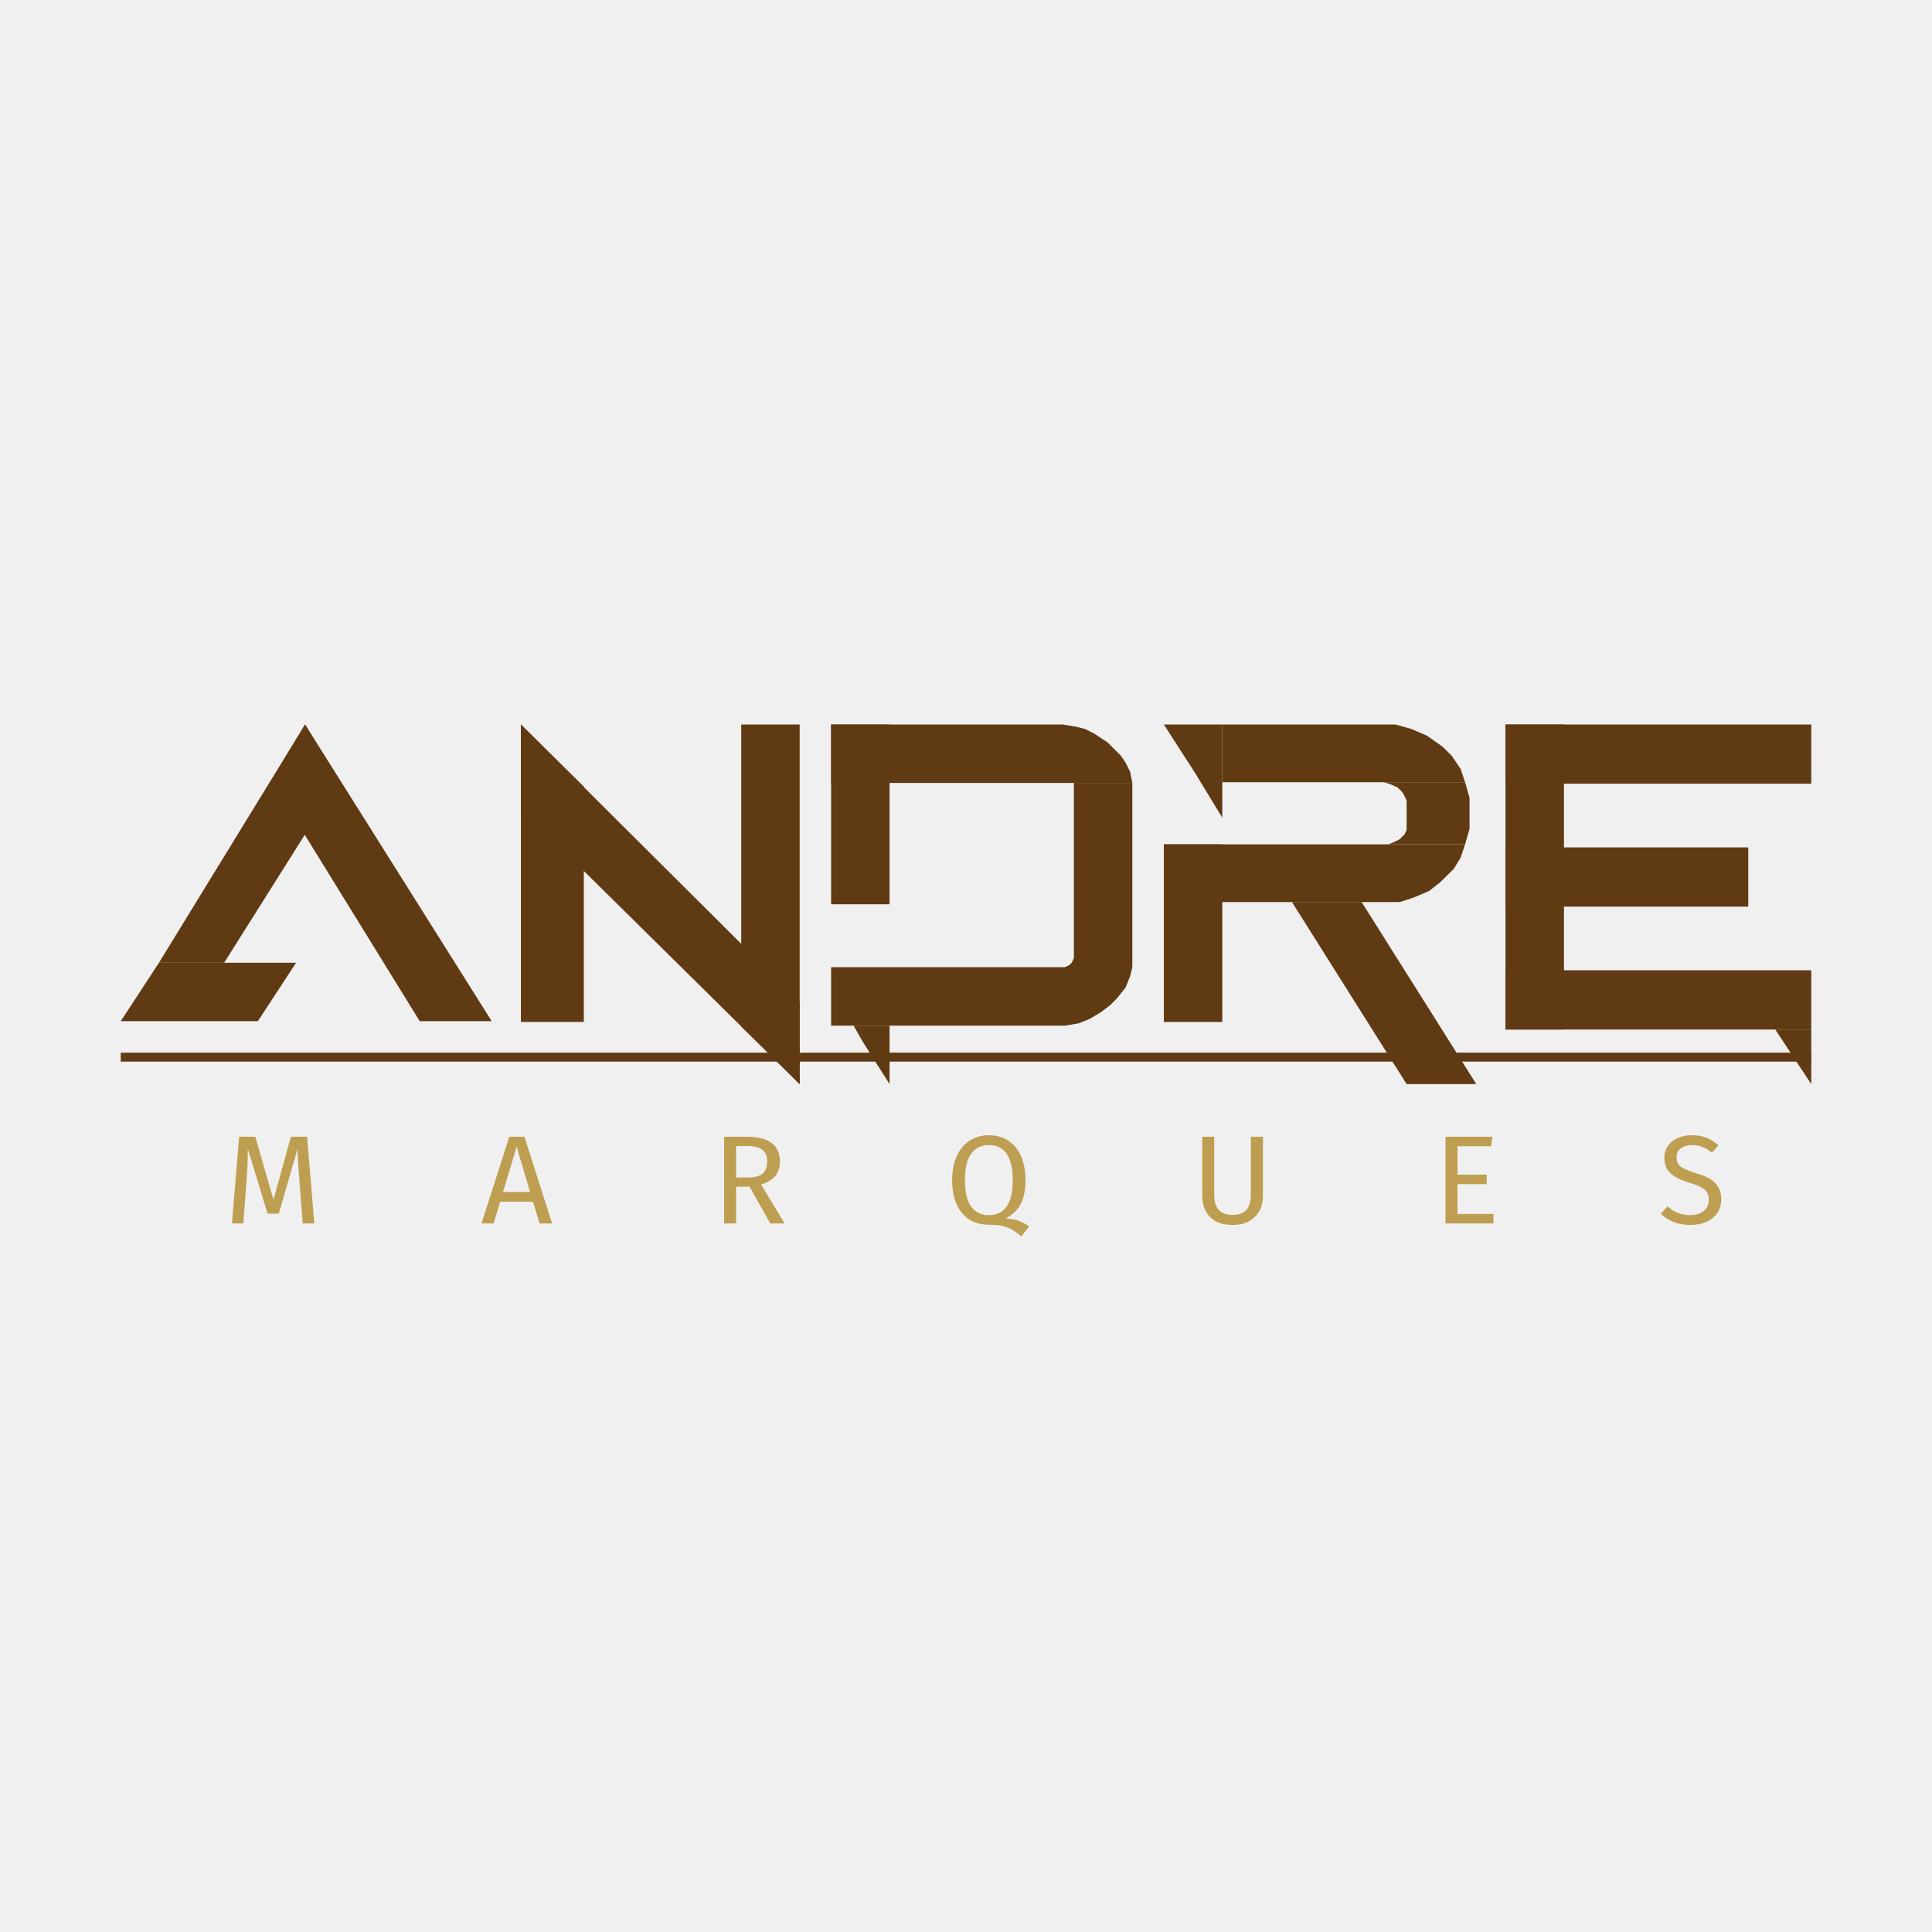
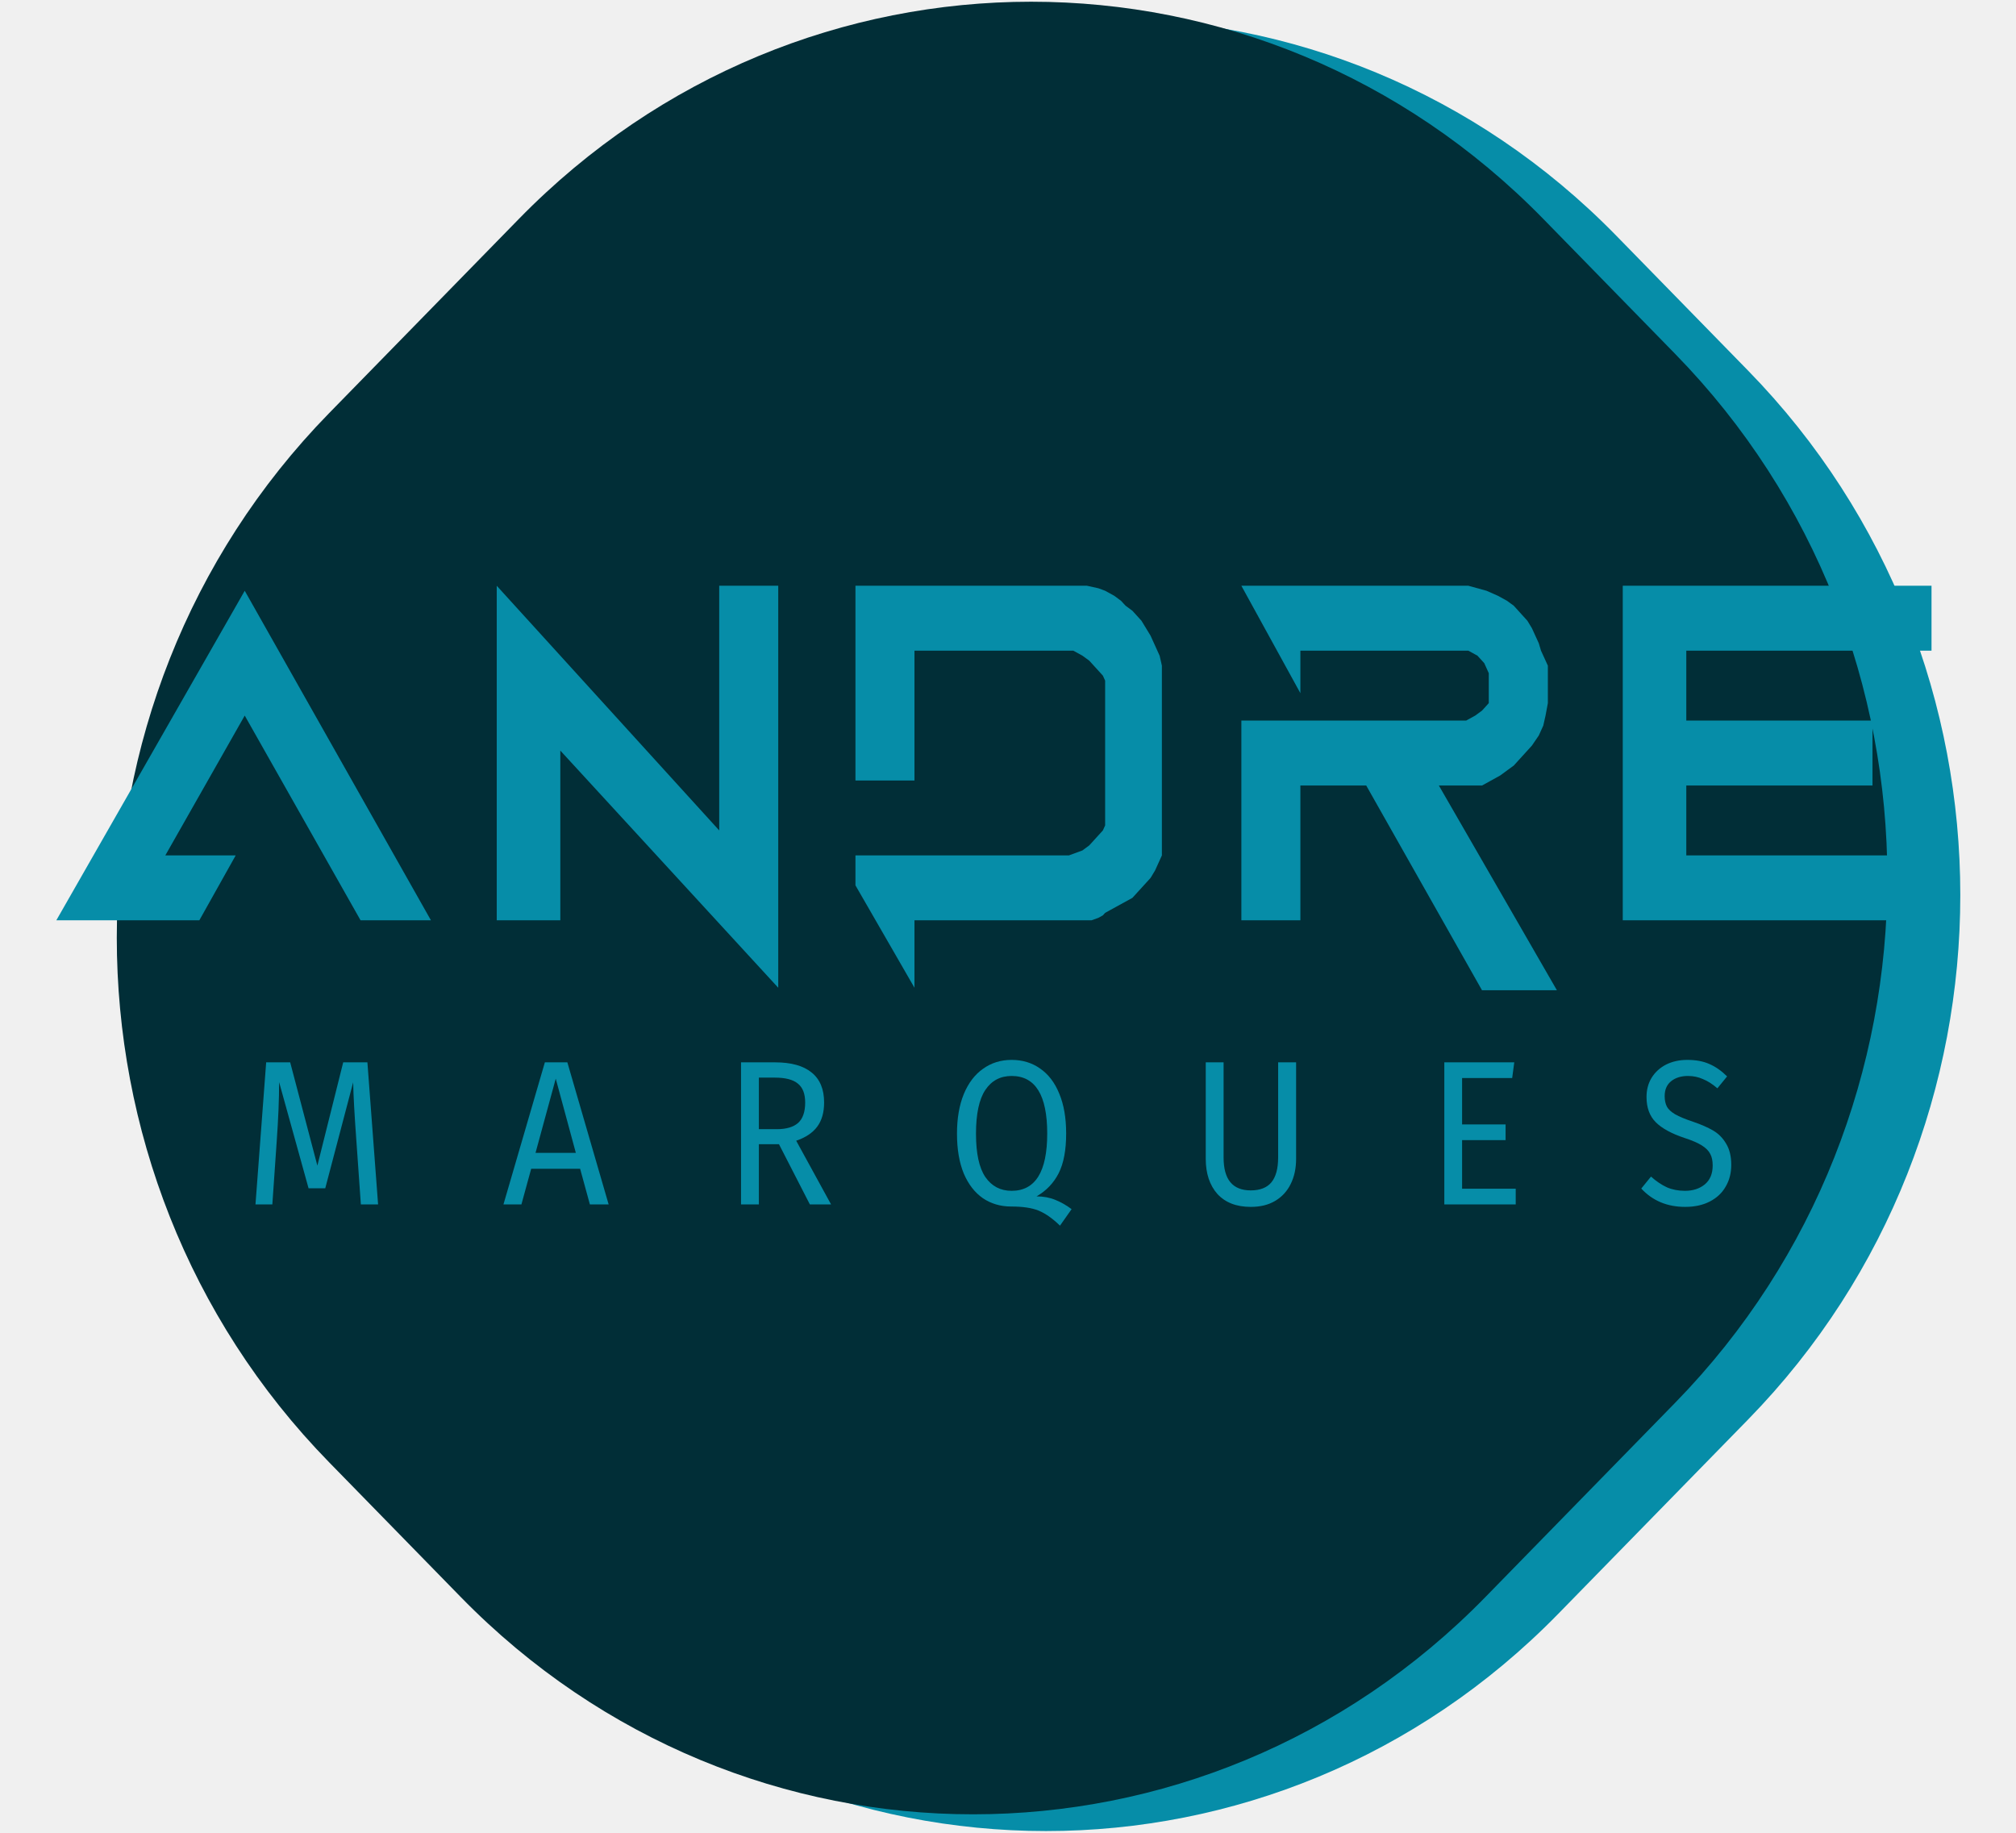
- <svg xmlns="http://www.w3.org/2000/svg" width="32" height="32" viewBox="0 0 32 32" fill="none">
-   <g clip-path="url(#clip0_21_23)">
-     <path d="M5.053 12L5.612 12.931L3.713 15.946H2.633L5.053 12Z" fill="#603A12" />
-     <path d="M2.633 15.946H4.904L4.271 16.914H2L2.633 15.946Z" fill="#603A12" />
-     <path d="M4.495 12.931L5.053 12L8.144 16.914H6.952L4.495 12.931Z" fill="#603A12" />
-     <path d="M8.628 12L9.67 13.03V16.927H8.628V12Z" fill="#603A12" />
-     <path d="M8.628 13.397V12L13.245 16.596V17.956L8.628 13.397Z" fill="#603A12" />
-     <path d="M12.277 12H13.245V17.956L12.277 17V12Z" fill="#603A12" />
-     <path d="M13.766 12H14.734V14.978H13.766V12Z" fill="#603A12" />
-     <path d="M13.766 12H17.601L17.825 12.037L17.973 12.075L18.122 12.149L18.346 12.298L18.569 12.521L18.644 12.633L18.718 12.782L18.755 12.968H13.766V12Z" fill="#603A12" />
-     <path d="M17.787 12.968H18.755V16.02H17.787V12.968Z" fill="#603A12" />
-     <path d="M13.766 16.02H17.638L17.713 15.983L17.75 15.946L17.787 15.872L18.755 16.02L18.718 16.169L18.644 16.355L18.495 16.542L18.383 16.653L18.234 16.765L18.048 16.877L17.862 16.951L17.638 16.988H13.766V16.02Z" fill="#603A12" />
-     <path d="M14.138 16.988H14.734V17.956L14.287 17.249L14.138 16.988Z" fill="#603A12" />
-     <path d="M19.277 13.985H20.245V16.927H19.277V13.985Z" fill="#603A12" />
-     <path d="M19.277 13.985H24.266L24.192 14.206L24.08 14.39L23.856 14.611L23.67 14.758L23.41 14.868L23.186 14.941H19.277V13.985Z" fill="#603A12" />
-     <path d="M21.399 14.941H22.553L24.452 17.956H23.298L21.399 14.941Z" fill="#603A12" />
-     <path d="M19.277 12H20.245V13.544L19.798 12.809L19.277 12Z" fill="#603A12" />
-     <path d="M20.245 12H23.112L23.372 12.073L23.633 12.184L23.894 12.368L24.043 12.515L24.192 12.735L24.266 12.956H20.245V12Z" fill="#603A12" />
-     <path d="M22.925 12.956H24.266L24.34 13.213V13.728L24.266 13.985H23L23.112 13.936L23.186 13.899L23.223 13.861L23.261 13.824L23.298 13.75V13.691V13.324V13.266L23.261 13.177L23.223 13.117L23.149 13.042L23.037 12.993L22.925 12.956Z" fill="#603A12" />
-     <path d="M25.904 12H24.936V17.052H25.904V12Z" fill="#603A12" />
-     <path d="M30 12H24.936V12.98H30V12Z" fill="#603A12" />
-     <path d="M30 16.071H24.936V17.052H30V16.071Z" fill="#603A12" />
-     <path d="M28.957 14.036H24.936V15.016H28.957V14.036Z" fill="#603A12" />
-     <path d="M29.404 17.052H30V17.956L29.702 17.504L29.404 17.052Z" fill="#603A12" />
-     <path d="M30 17.435H2V17.584H30V17.435Z" fill="#603A12" />
-     <path d="M5.206 20.264H5.014L4.964 19.616C4.943 19.362 4.931 19.166 4.928 19.03L4.618 20.102H4.432L4.105 19.028C4.105 19.202 4.096 19.403 4.078 19.631L4.03 20.264H3.842L3.961 18.828H4.228L4.53 19.872L4.818 18.828H5.087L5.206 20.264ZM8.937 20.264L8.828 19.904H8.284L8.176 20.264H7.975L8.436 18.828H8.686L9.145 20.264H8.937ZM8.332 19.743H8.78L8.557 18.993L8.332 19.743ZM12.415 19.656H12.192V20.264H11.994V18.828H12.371C12.551 18.828 12.686 18.862 12.778 18.93C12.871 18.998 12.918 19.1 12.918 19.235C12.918 19.335 12.892 19.416 12.841 19.478C12.789 19.541 12.711 19.588 12.607 19.62L12.995 20.264H12.759L12.415 19.656ZM12.392 19.503C12.496 19.503 12.575 19.483 12.628 19.441C12.681 19.398 12.707 19.329 12.707 19.235C12.707 19.146 12.68 19.082 12.626 19.043C12.573 19.002 12.487 18.982 12.369 18.982H12.192V19.503H12.392ZM16.655 20.183C16.732 20.183 16.802 20.195 16.864 20.218C16.927 20.241 16.987 20.272 17.046 20.312L16.916 20.479C16.833 20.405 16.753 20.355 16.678 20.327C16.603 20.299 16.502 20.285 16.374 20.285C16.255 20.285 16.149 20.257 16.059 20.202C15.969 20.145 15.898 20.061 15.847 19.952C15.796 19.84 15.771 19.706 15.771 19.549C15.771 19.395 15.796 19.262 15.847 19.149C15.898 19.037 15.97 18.951 16.061 18.893C16.153 18.833 16.259 18.803 16.378 18.803C16.499 18.803 16.605 18.832 16.695 18.89C16.787 18.948 16.858 19.032 16.908 19.143C16.959 19.254 16.985 19.389 16.985 19.547C16.985 19.715 16.957 19.849 16.902 19.95C16.846 20.048 16.764 20.126 16.655 20.183ZM15.982 19.549C15.982 19.748 16.017 19.894 16.086 19.987C16.157 20.08 16.255 20.127 16.378 20.127C16.642 20.127 16.774 19.934 16.774 19.547C16.774 19.16 16.642 18.966 16.378 18.966C16.253 18.966 16.156 19.013 16.086 19.107C16.017 19.202 15.982 19.349 15.982 19.549ZM20.918 19.804C20.918 19.899 20.898 19.984 20.858 20.058C20.819 20.13 20.761 20.187 20.685 20.229C20.61 20.269 20.519 20.289 20.414 20.289C20.254 20.289 20.13 20.246 20.043 20.158C19.956 20.069 19.913 19.951 19.913 19.804V18.828H20.111V19.789C20.111 19.9 20.136 19.984 20.186 20.039C20.236 20.095 20.312 20.123 20.414 20.123C20.517 20.123 20.593 20.096 20.643 20.041C20.693 19.986 20.718 19.902 20.718 19.789V18.828H20.918V19.804ZM24.72 18.828L24.697 18.986H24.14V19.456H24.624V19.614H24.14V20.106H24.736V20.264H23.942V18.828H24.72ZM28.019 18.803C28.115 18.803 28.197 18.817 28.265 18.845C28.333 18.871 28.399 18.913 28.463 18.97L28.355 19.091C28.301 19.048 28.247 19.016 28.194 18.997C28.143 18.976 28.087 18.966 28.027 18.966C27.952 18.966 27.89 18.983 27.842 19.018C27.793 19.052 27.769 19.103 27.769 19.17C27.769 19.212 27.777 19.247 27.794 19.276C27.811 19.304 27.841 19.33 27.886 19.353C27.932 19.377 27.998 19.402 28.084 19.428C28.174 19.456 28.249 19.486 28.309 19.518C28.369 19.55 28.417 19.595 28.453 19.651C28.49 19.707 28.509 19.778 28.509 19.864C28.509 19.948 28.488 20.021 28.447 20.085C28.406 20.149 28.347 20.199 28.269 20.235C28.193 20.271 28.102 20.289 27.996 20.289C27.797 20.289 27.635 20.227 27.508 20.104L27.617 19.983C27.675 20.03 27.734 20.066 27.794 20.091C27.854 20.115 27.921 20.127 27.994 20.127C28.083 20.127 28.157 20.105 28.215 20.062C28.273 20.018 28.303 19.954 28.303 19.87C28.303 19.823 28.294 19.784 28.276 19.754C28.258 19.722 28.226 19.693 28.182 19.668C28.139 19.643 28.075 19.618 27.992 19.593C27.845 19.549 27.737 19.495 27.669 19.433C27.601 19.37 27.567 19.285 27.567 19.178C27.567 19.106 27.585 19.041 27.623 18.984C27.662 18.927 27.715 18.883 27.784 18.851C27.853 18.819 27.932 18.803 28.019 18.803Z" fill="#BE9E50" />
-   </g>
-   <defs>
-     <clipPath id="clip0_21_23">
-       <rect width="28" height="8.711" fill="white" transform="translate(2 12)" />
-     </clipPath>
-   </defs>
+ <svg xmlns="http://www.w3.org/2000/svg" width="33" height="30" viewBox="0 0 33 30" fill="none">
+   <path d="M6.579 24.207C1.948 19.466 1.948 11.78 6.579 7.039L9.686 3.858C14.317 -0.883 21.826 -0.883 26.457 3.858L28.615 6.067C33.246 10.808 33.246 18.494 28.615 23.235L25.507 26.416C20.876 31.157 13.368 31.157 8.737 26.416L6.579 24.207Z" fill="#068DA8" />
+   <path d="M5.385 23.933C0.754 19.192 0.754 11.506 5.385 6.765L8.493 3.584C13.124 -1.157 20.632 -1.157 25.263 3.584L27.421 5.793C32.052 10.534 32.052 18.22 27.421 22.961L24.314 26.142C19.683 30.883 12.174 30.883 7.543 26.142L5.385 23.933Z" fill="#012E37" />
+   <path d="M20.32 11.795V15.064H21.286V12.858H22.364L24.259 16.209H25.485L23.553 12.858H24.259L24.556 12.694L24.779 12.531L25.076 12.204L25.188 12.04L25.262 11.877L25.299 11.713L25.337 11.509V10.896L25.225 10.651L25.188 10.528L25.076 10.283L25.002 10.161L24.779 9.915L24.668 9.834L24.519 9.752L24.333 9.67L24.036 9.588H20.32L21.286 11.346V10.651H24.036L24.185 10.733L24.296 10.855L24.37 11.019V11.509L24.259 11.632L24.148 11.713L23.999 11.795H20.32Z" fill="#068DA8" />
+   <path d="M3.263 15.064L3.858 14.002H2.706L4.006 11.713L5.902 15.064H7.054L4.006 9.67L0.922 15.064H3.263Z" fill="#068DA8" />
+   <path d="M12.739 16.168V9.588H11.773V13.593L8.131 9.588V15.064H9.172V12.286L12.739 16.168Z" fill="#068DA8" />
+   <path d="M14.003 12.776V9.588H17.793L17.979 9.629L18.09 9.67L18.239 9.752L18.35 9.834L18.425 9.915L18.536 9.997L18.685 10.161L18.834 10.406L18.982 10.733L19.019 10.896V14.002L18.908 14.247L18.834 14.37L18.536 14.697L18.09 14.942L18.053 14.983L17.979 15.024L17.867 15.064H14.969V16.168L14.003 14.492V14.002H17.496L17.719 13.92L17.83 13.838L18.053 13.593L18.09 13.511V11.141L18.053 11.059L17.83 10.814L17.719 10.733L17.57 10.651H14.969V12.776H14.003Z" fill="#068DA8" />
+   <path d="M26.563 15.064V9.588H31.617V10.651H27.603V11.795H30.651V12.858H27.603V14.002H31.617V16.086L30.985 15.064H26.563Z" fill="#068DA8" />
+   <path d="M6.189 19.715H5.907L5.833 18.665C5.803 18.253 5.785 17.937 5.781 17.716L5.324 19.451H5.051L4.569 17.713C4.569 17.994 4.555 18.32 4.529 18.689L4.458 19.715H4.182L4.357 17.389H4.75L5.195 19.08L5.618 17.389H6.014L6.189 19.715Z" fill="#068DA8" />
+   <path d="M9.656 19.715L9.496 19.131H8.695L8.535 19.715H8.241L8.919 17.389H9.287L9.963 19.715H9.656ZM8.766 18.871H9.426L9.097 17.656L8.766 18.871Z" fill="#068DA8" />
+   <path d="M12.751 18.729H12.422V19.715H12.13V17.389H12.686C12.95 17.389 13.149 17.444 13.285 17.555C13.422 17.665 13.49 17.829 13.49 18.047C13.49 18.209 13.452 18.341 13.377 18.442C13.301 18.544 13.186 18.62 13.033 18.672L13.604 19.715H13.257L12.751 18.729ZM12.717 18.483C12.87 18.483 12.986 18.449 13.064 18.381C13.141 18.312 13.18 18.2 13.18 18.047C13.18 17.903 13.14 17.8 13.06 17.737C12.983 17.672 12.857 17.639 12.683 17.639H12.422V18.483H12.717Z" fill="#068DA8" />
+   <path d="M16.967 19.583C17.079 19.583 17.182 19.602 17.274 19.64C17.366 19.677 17.455 19.727 17.541 19.792L17.351 20.062C17.228 19.943 17.111 19.861 17.001 19.816C16.89 19.771 16.741 19.749 16.553 19.749C16.377 19.749 16.222 19.703 16.089 19.613C15.956 19.521 15.852 19.386 15.776 19.209C15.702 19.029 15.665 18.811 15.665 18.557C15.665 18.307 15.702 18.091 15.776 17.909C15.852 17.727 15.957 17.588 16.092 17.494C16.227 17.397 16.383 17.349 16.559 17.349C16.737 17.349 16.892 17.396 17.025 17.49C17.16 17.583 17.265 17.719 17.338 17.899C17.414 18.079 17.452 18.297 17.452 18.554C17.452 18.826 17.411 19.043 17.329 19.205C17.247 19.365 17.127 19.491 16.967 19.583ZM15.976 18.557C15.976 18.879 16.027 19.115 16.129 19.266C16.233 19.417 16.377 19.492 16.559 19.492C16.948 19.492 17.142 19.179 17.142 18.554C17.142 17.926 16.948 17.612 16.559 17.612C16.375 17.612 16.231 17.688 16.129 17.841C16.027 17.994 15.976 18.233 15.976 18.557Z" fill="#068DA8" />
+   <path d="M21.216 18.969C21.216 19.124 21.187 19.261 21.127 19.381C21.07 19.498 20.985 19.59 20.873 19.657C20.762 19.723 20.629 19.755 20.474 19.755C20.238 19.755 20.056 19.684 19.927 19.543C19.8 19.399 19.737 19.207 19.737 18.969V17.389H20.029V18.945C20.029 19.125 20.065 19.26 20.139 19.35C20.213 19.44 20.324 19.485 20.474 19.485C20.625 19.485 20.738 19.441 20.811 19.354C20.885 19.264 20.922 19.128 20.922 18.945V17.389H21.216V18.969Z" fill="#068DA8" />
+   <path d="M24.787 17.389L24.753 17.646H23.933V18.405H24.645V18.662H23.933V19.458H24.811V19.715H23.642V17.389H24.787Z" fill="#068DA8" />
+   <path d="M27.618 17.349C27.759 17.349 27.88 17.371 27.98 17.416C28.08 17.459 28.177 17.526 28.271 17.619L28.112 17.814C28.032 17.745 27.953 17.694 27.875 17.663C27.8 17.629 27.718 17.612 27.63 17.612C27.52 17.612 27.428 17.64 27.357 17.696C27.285 17.753 27.249 17.835 27.249 17.943C27.249 18.01 27.262 18.068 27.286 18.115C27.311 18.16 27.356 18.201 27.421 18.24C27.489 18.278 27.586 18.319 27.713 18.361C27.846 18.406 27.956 18.455 28.044 18.506C28.132 18.558 28.203 18.63 28.256 18.722C28.311 18.812 28.339 18.927 28.339 19.067C28.339 19.202 28.308 19.321 28.247 19.424C28.188 19.528 28.101 19.609 27.986 19.668C27.873 19.726 27.739 19.755 27.584 19.755C27.291 19.755 27.052 19.655 26.866 19.455L27.025 19.259C27.111 19.336 27.198 19.394 27.286 19.435C27.374 19.473 27.472 19.492 27.581 19.492C27.712 19.492 27.82 19.457 27.906 19.387C27.992 19.315 28.035 19.212 28.035 19.077C28.035 19 28.022 18.937 27.995 18.888C27.969 18.836 27.923 18.79 27.857 18.749C27.794 18.709 27.701 18.668 27.578 18.628C27.361 18.556 27.202 18.469 27.102 18.368C27.002 18.267 26.952 18.13 26.952 17.956C26.952 17.839 26.979 17.735 27.035 17.642C27.092 17.55 27.171 17.478 27.271 17.426C27.373 17.375 27.489 17.349 27.618 17.349Z" fill="#068DA8" />
</svg>
